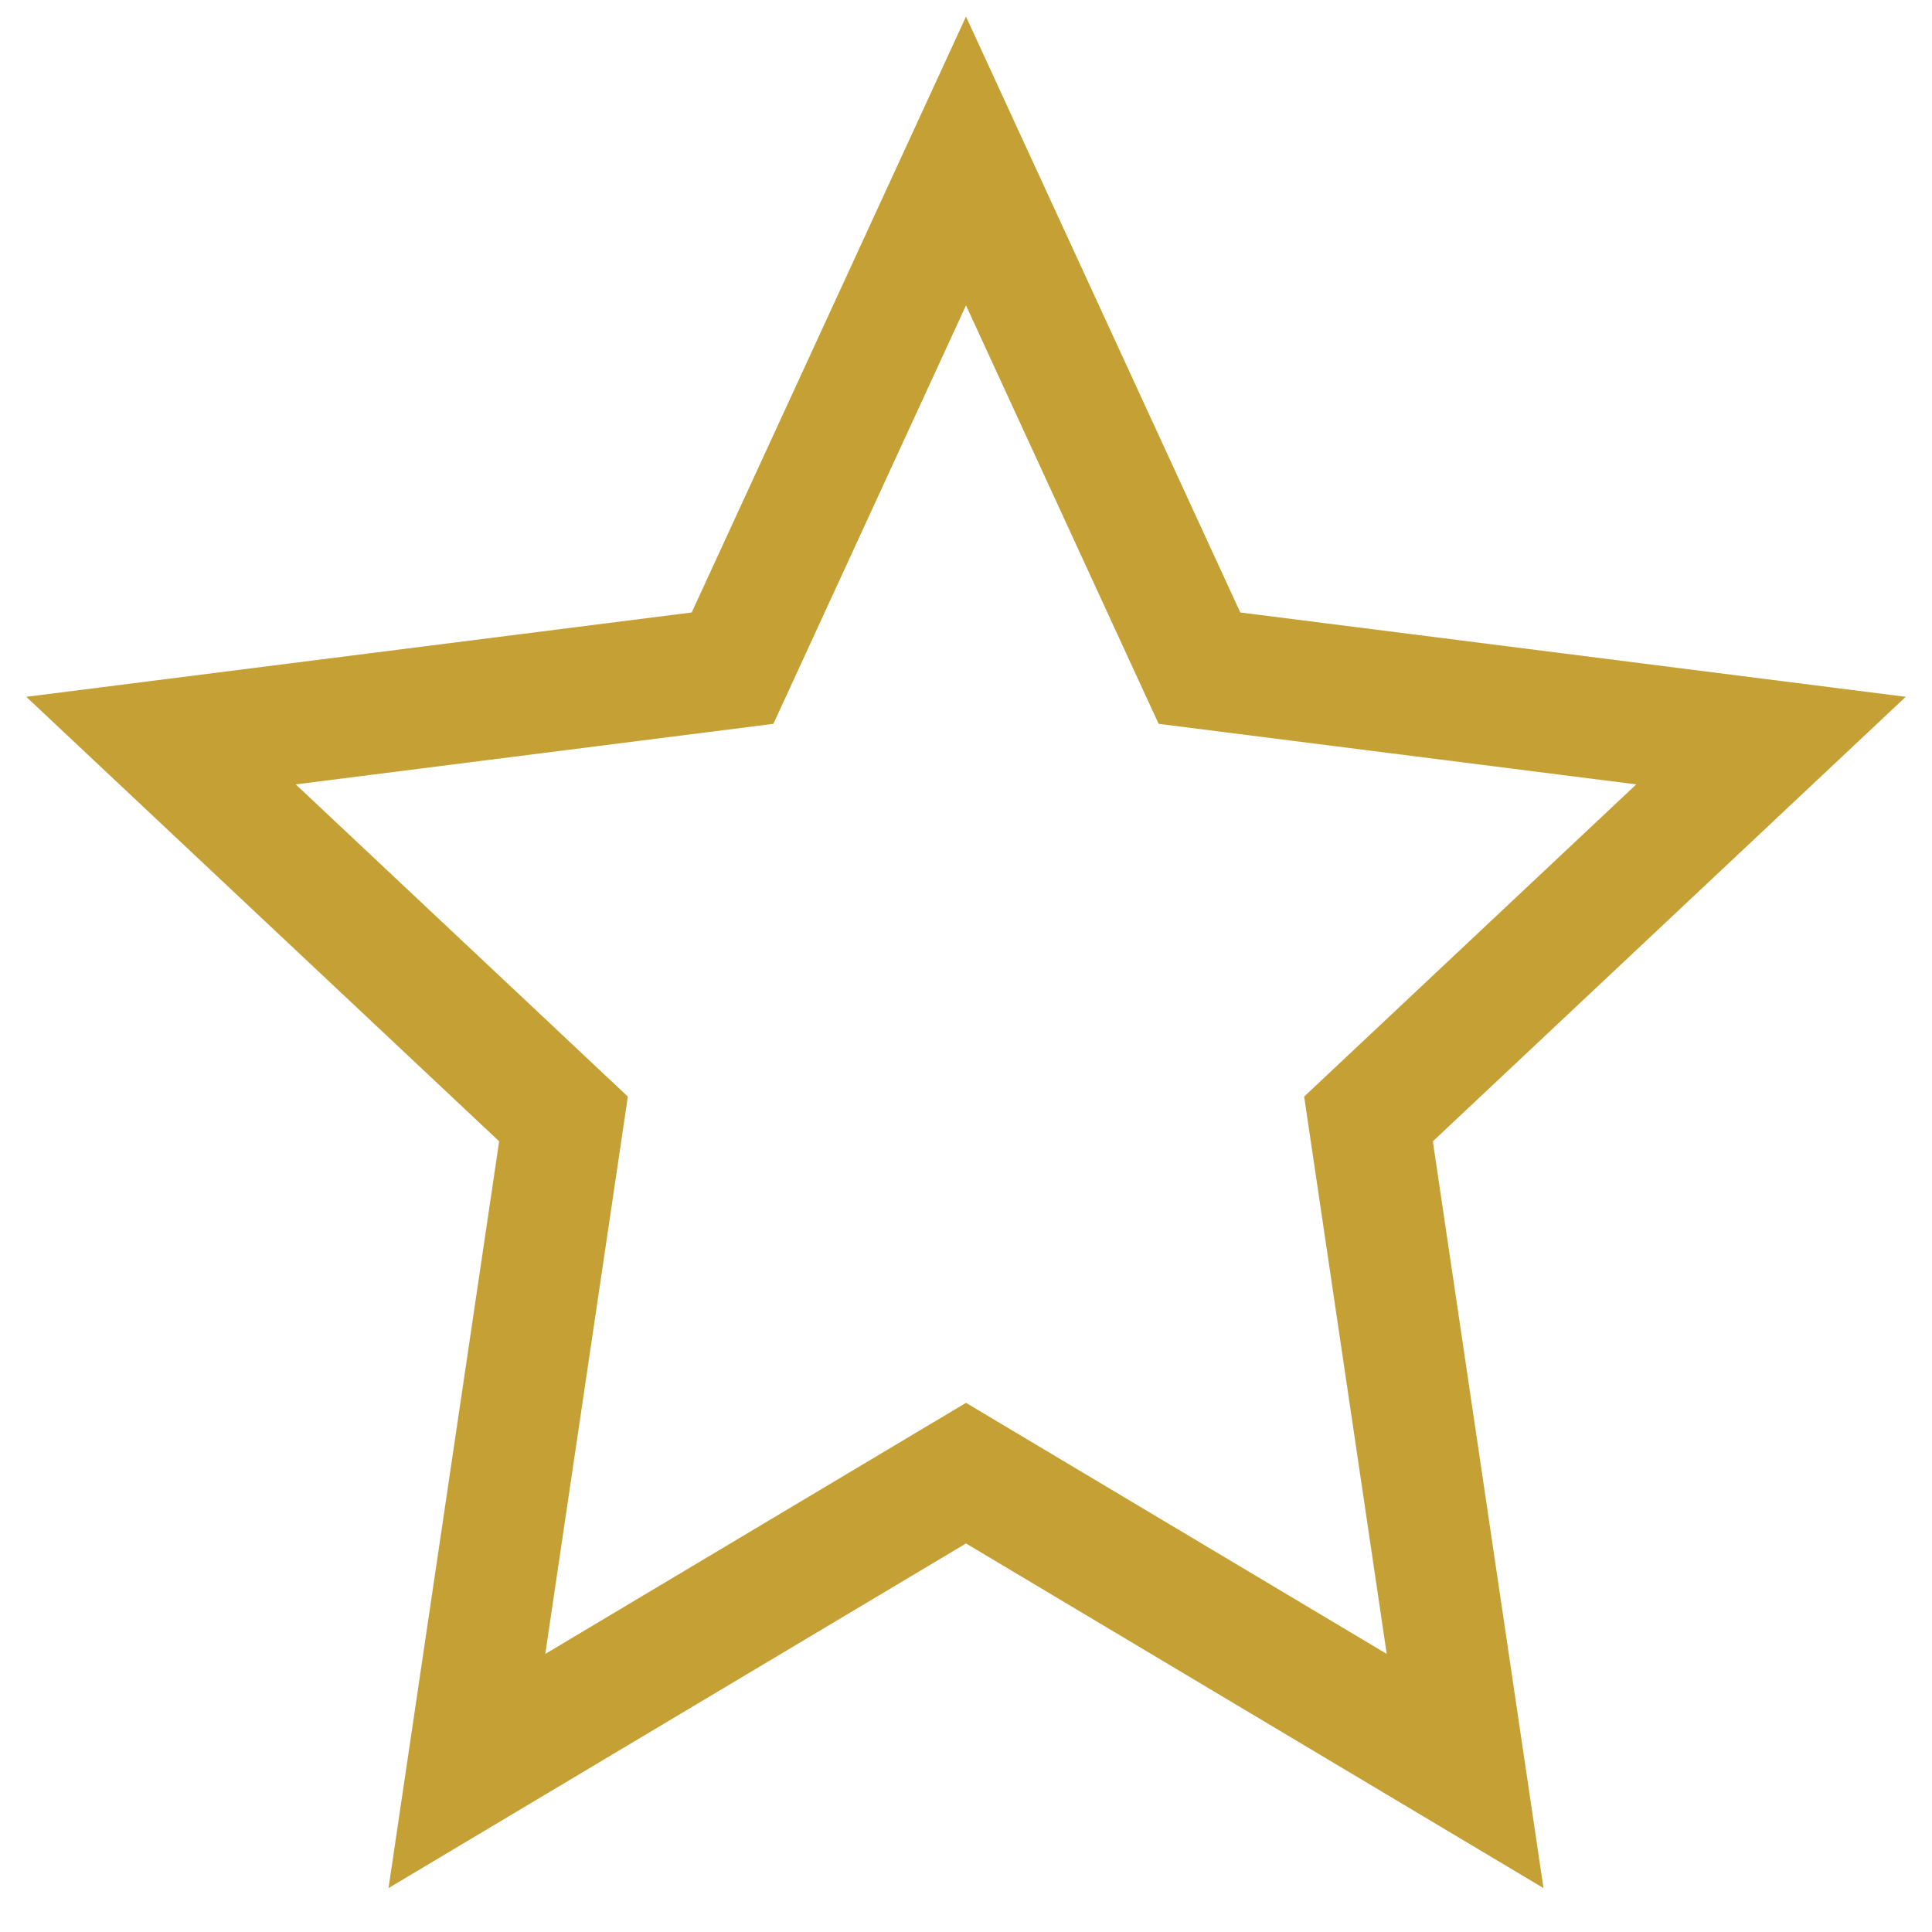
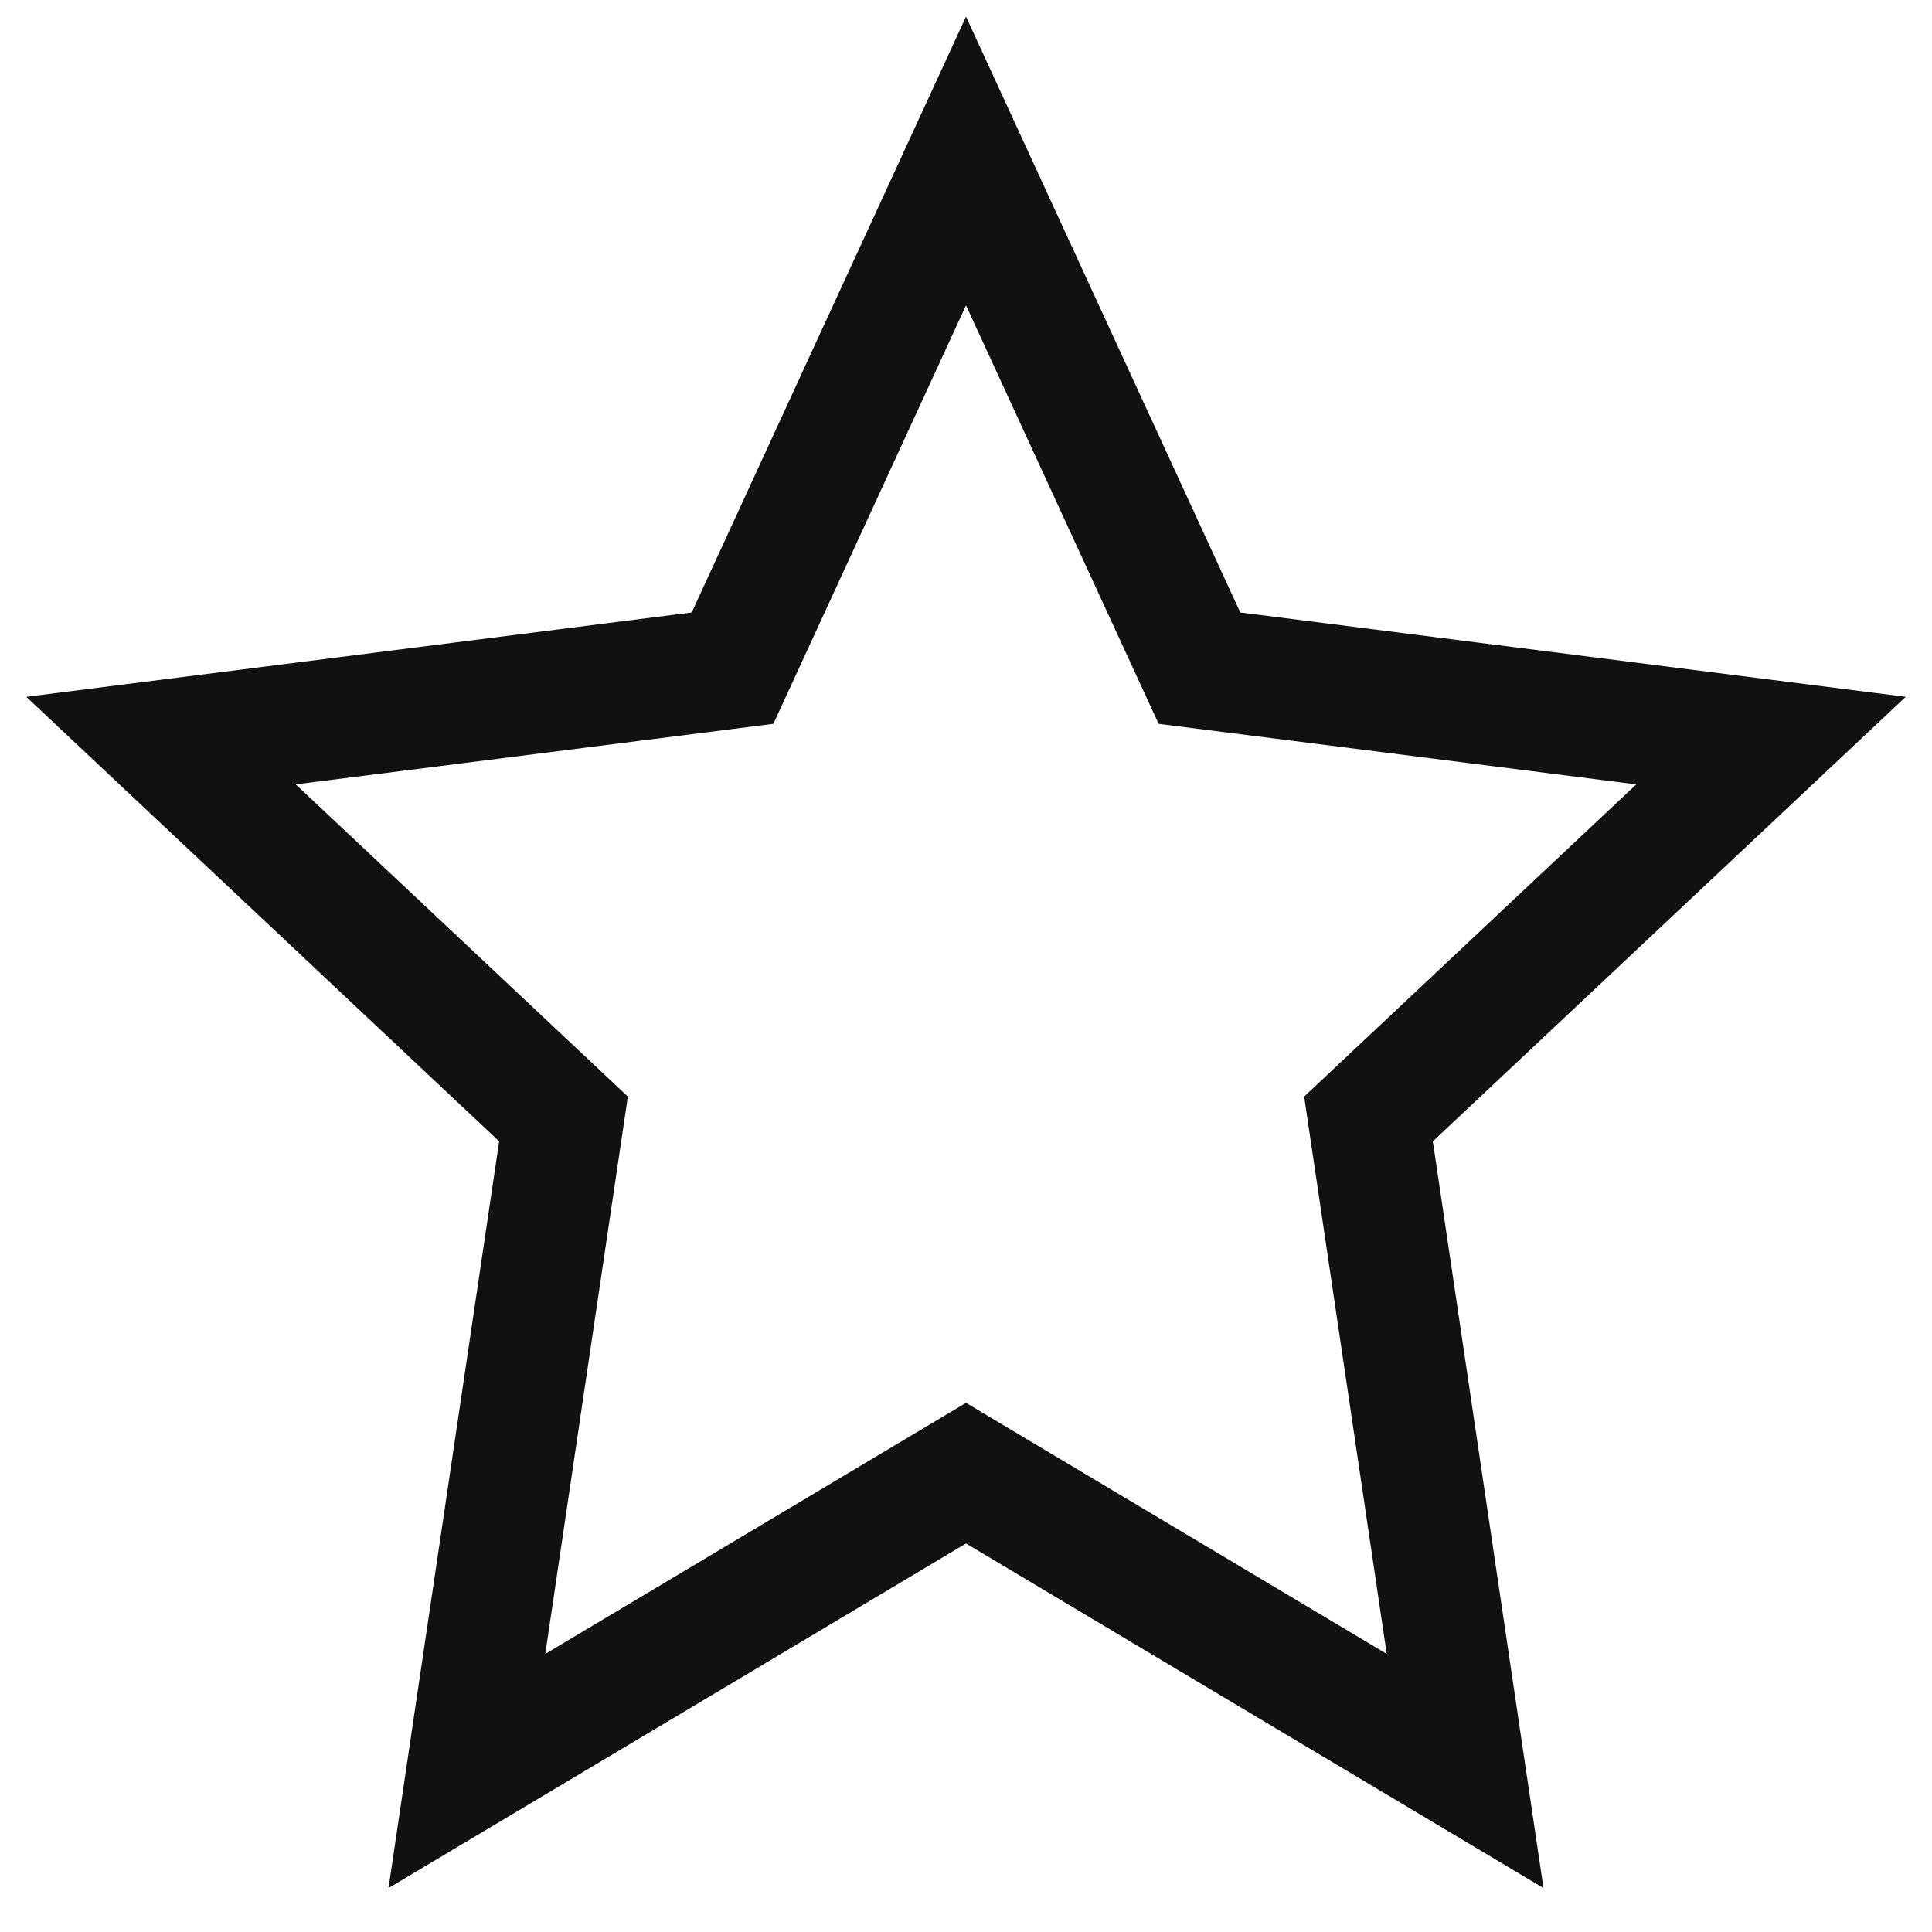
<svg xmlns="http://www.w3.org/2000/svg" width="24" height="24" viewBox="0 0 24 24" fill="none">
-   <path d="M12 2l2.9 6.3L22 9.2l-5 4.7L18.2 22 12 18.3 5.8 22 7 13.9 2 9.2l7.1-.9L12 2z" stroke="#C4A035" stroke-width="1.5" fill="none" />
+   <path d="M12 2l2.9 6.3L22 9.2l-5 4.7L18.2 22 12 18.3 5.8 22 7 13.9 2 9.2l7.1-.9L12 2z" stroke="#111111" stroke-width="1.5" fill="none" />
</svg>
